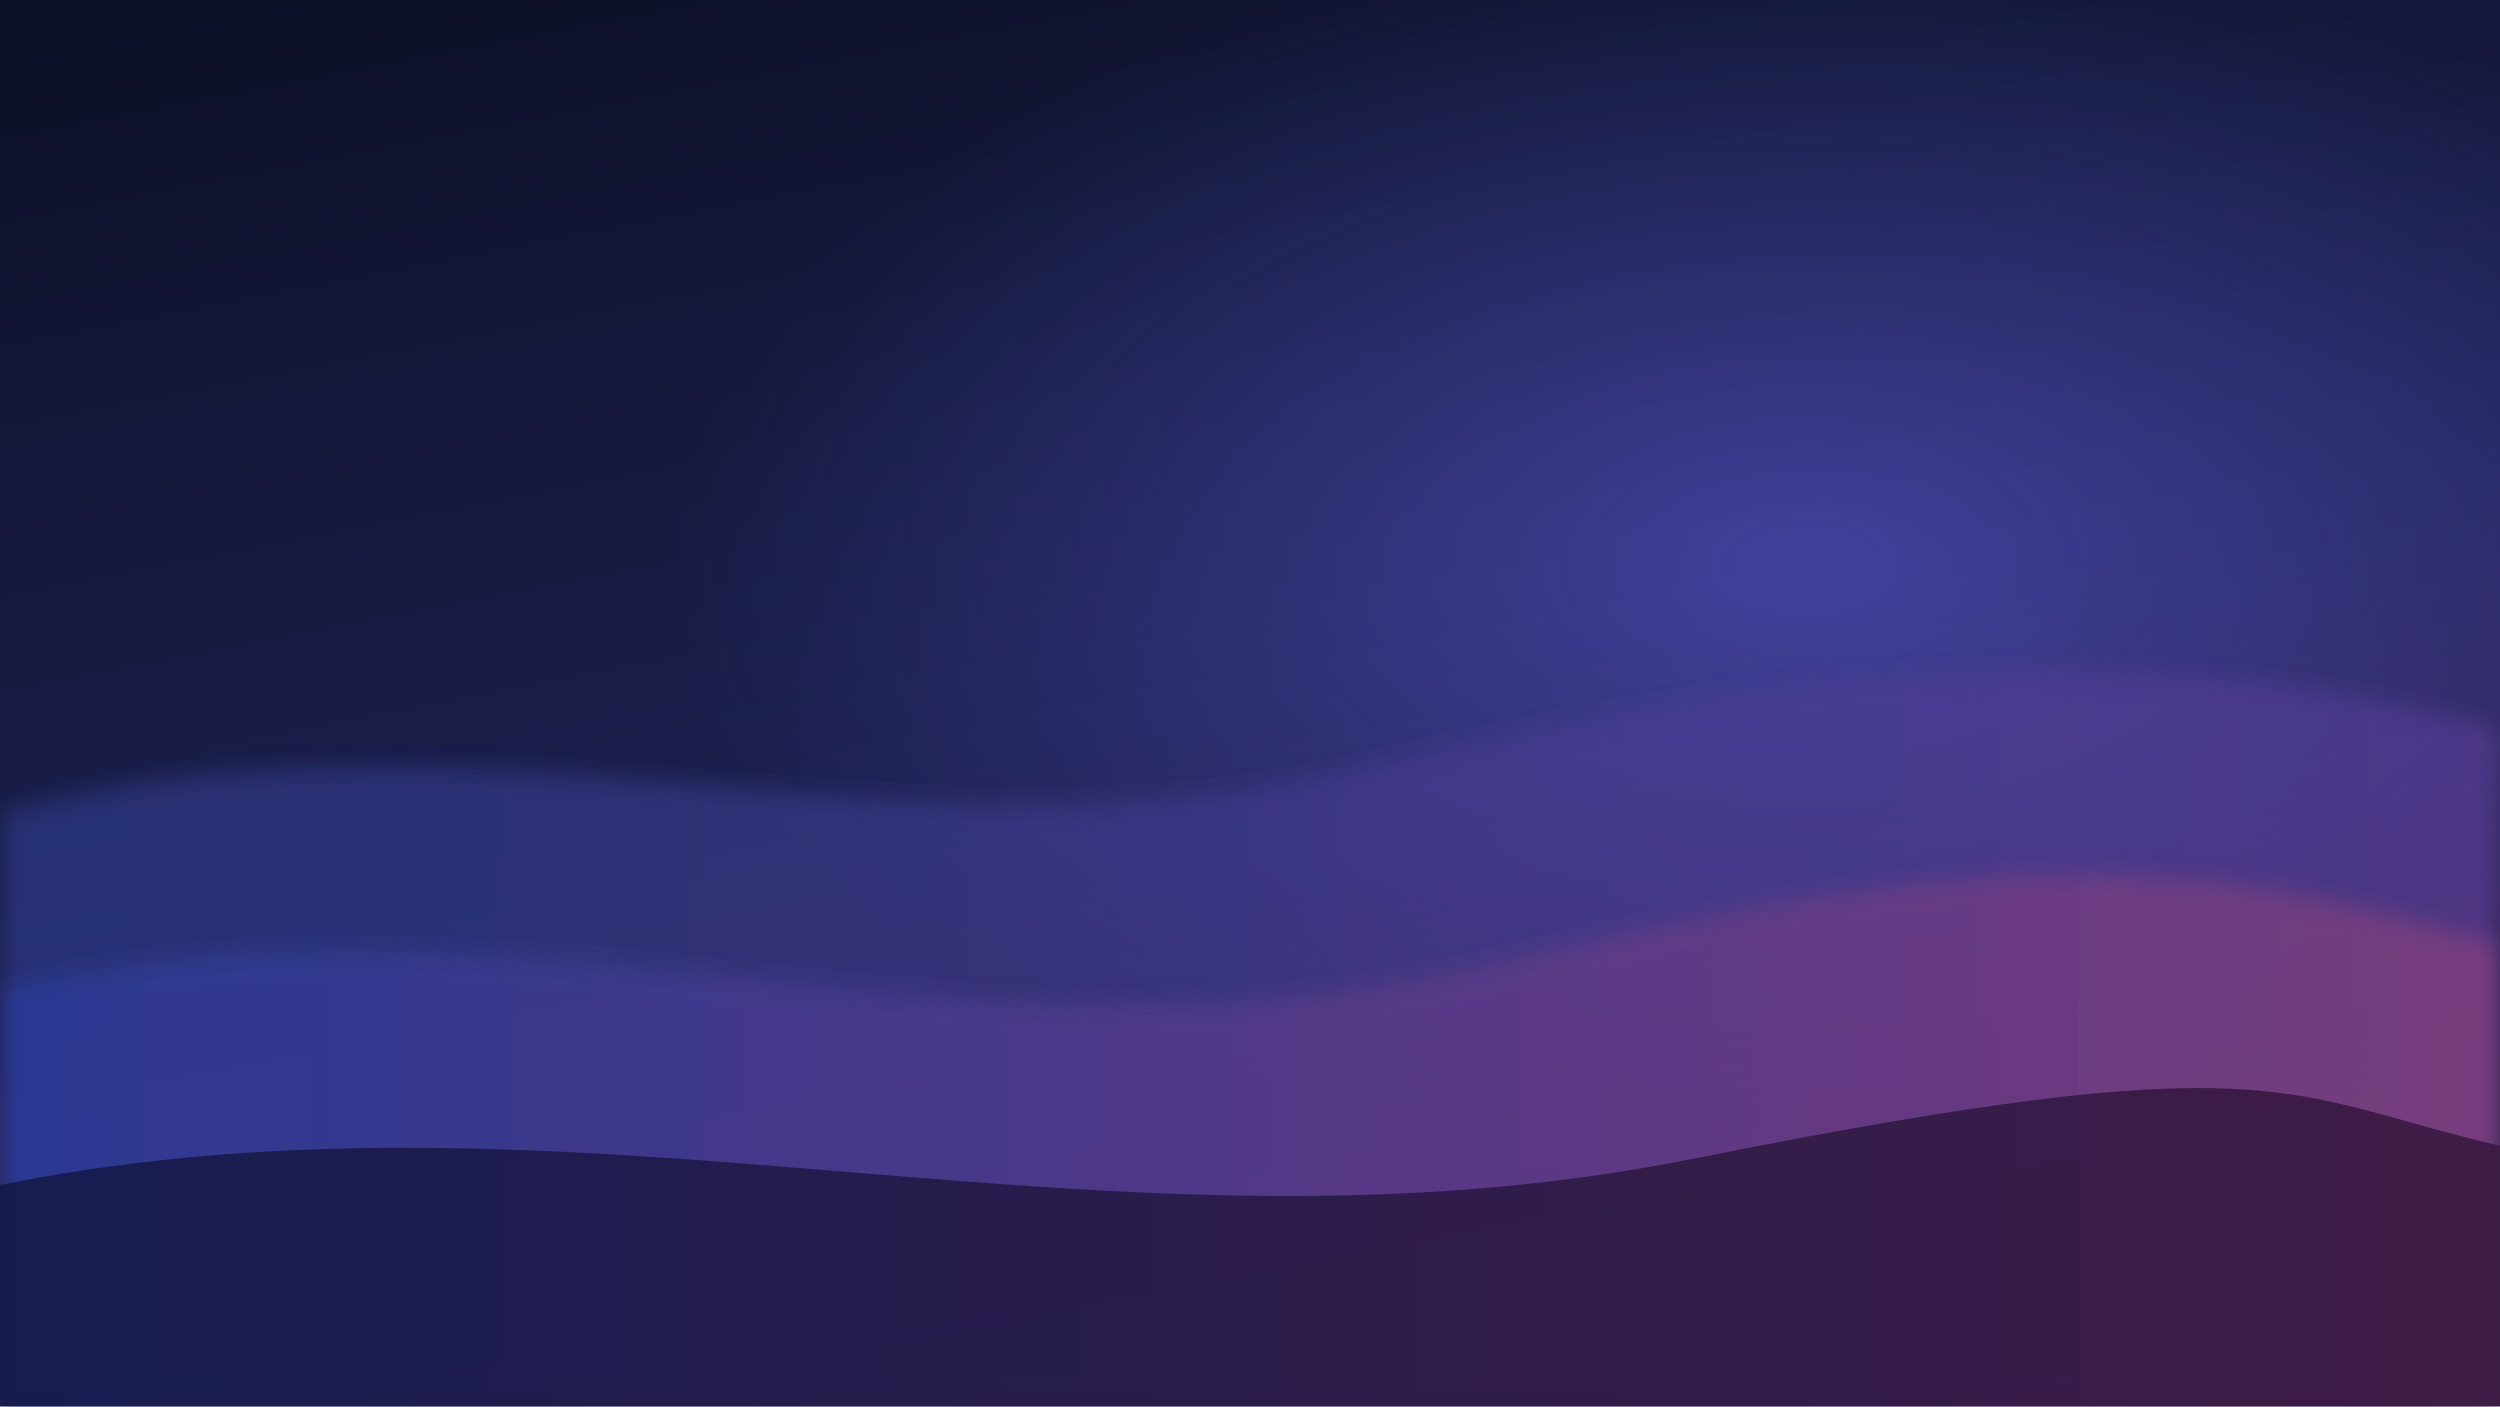
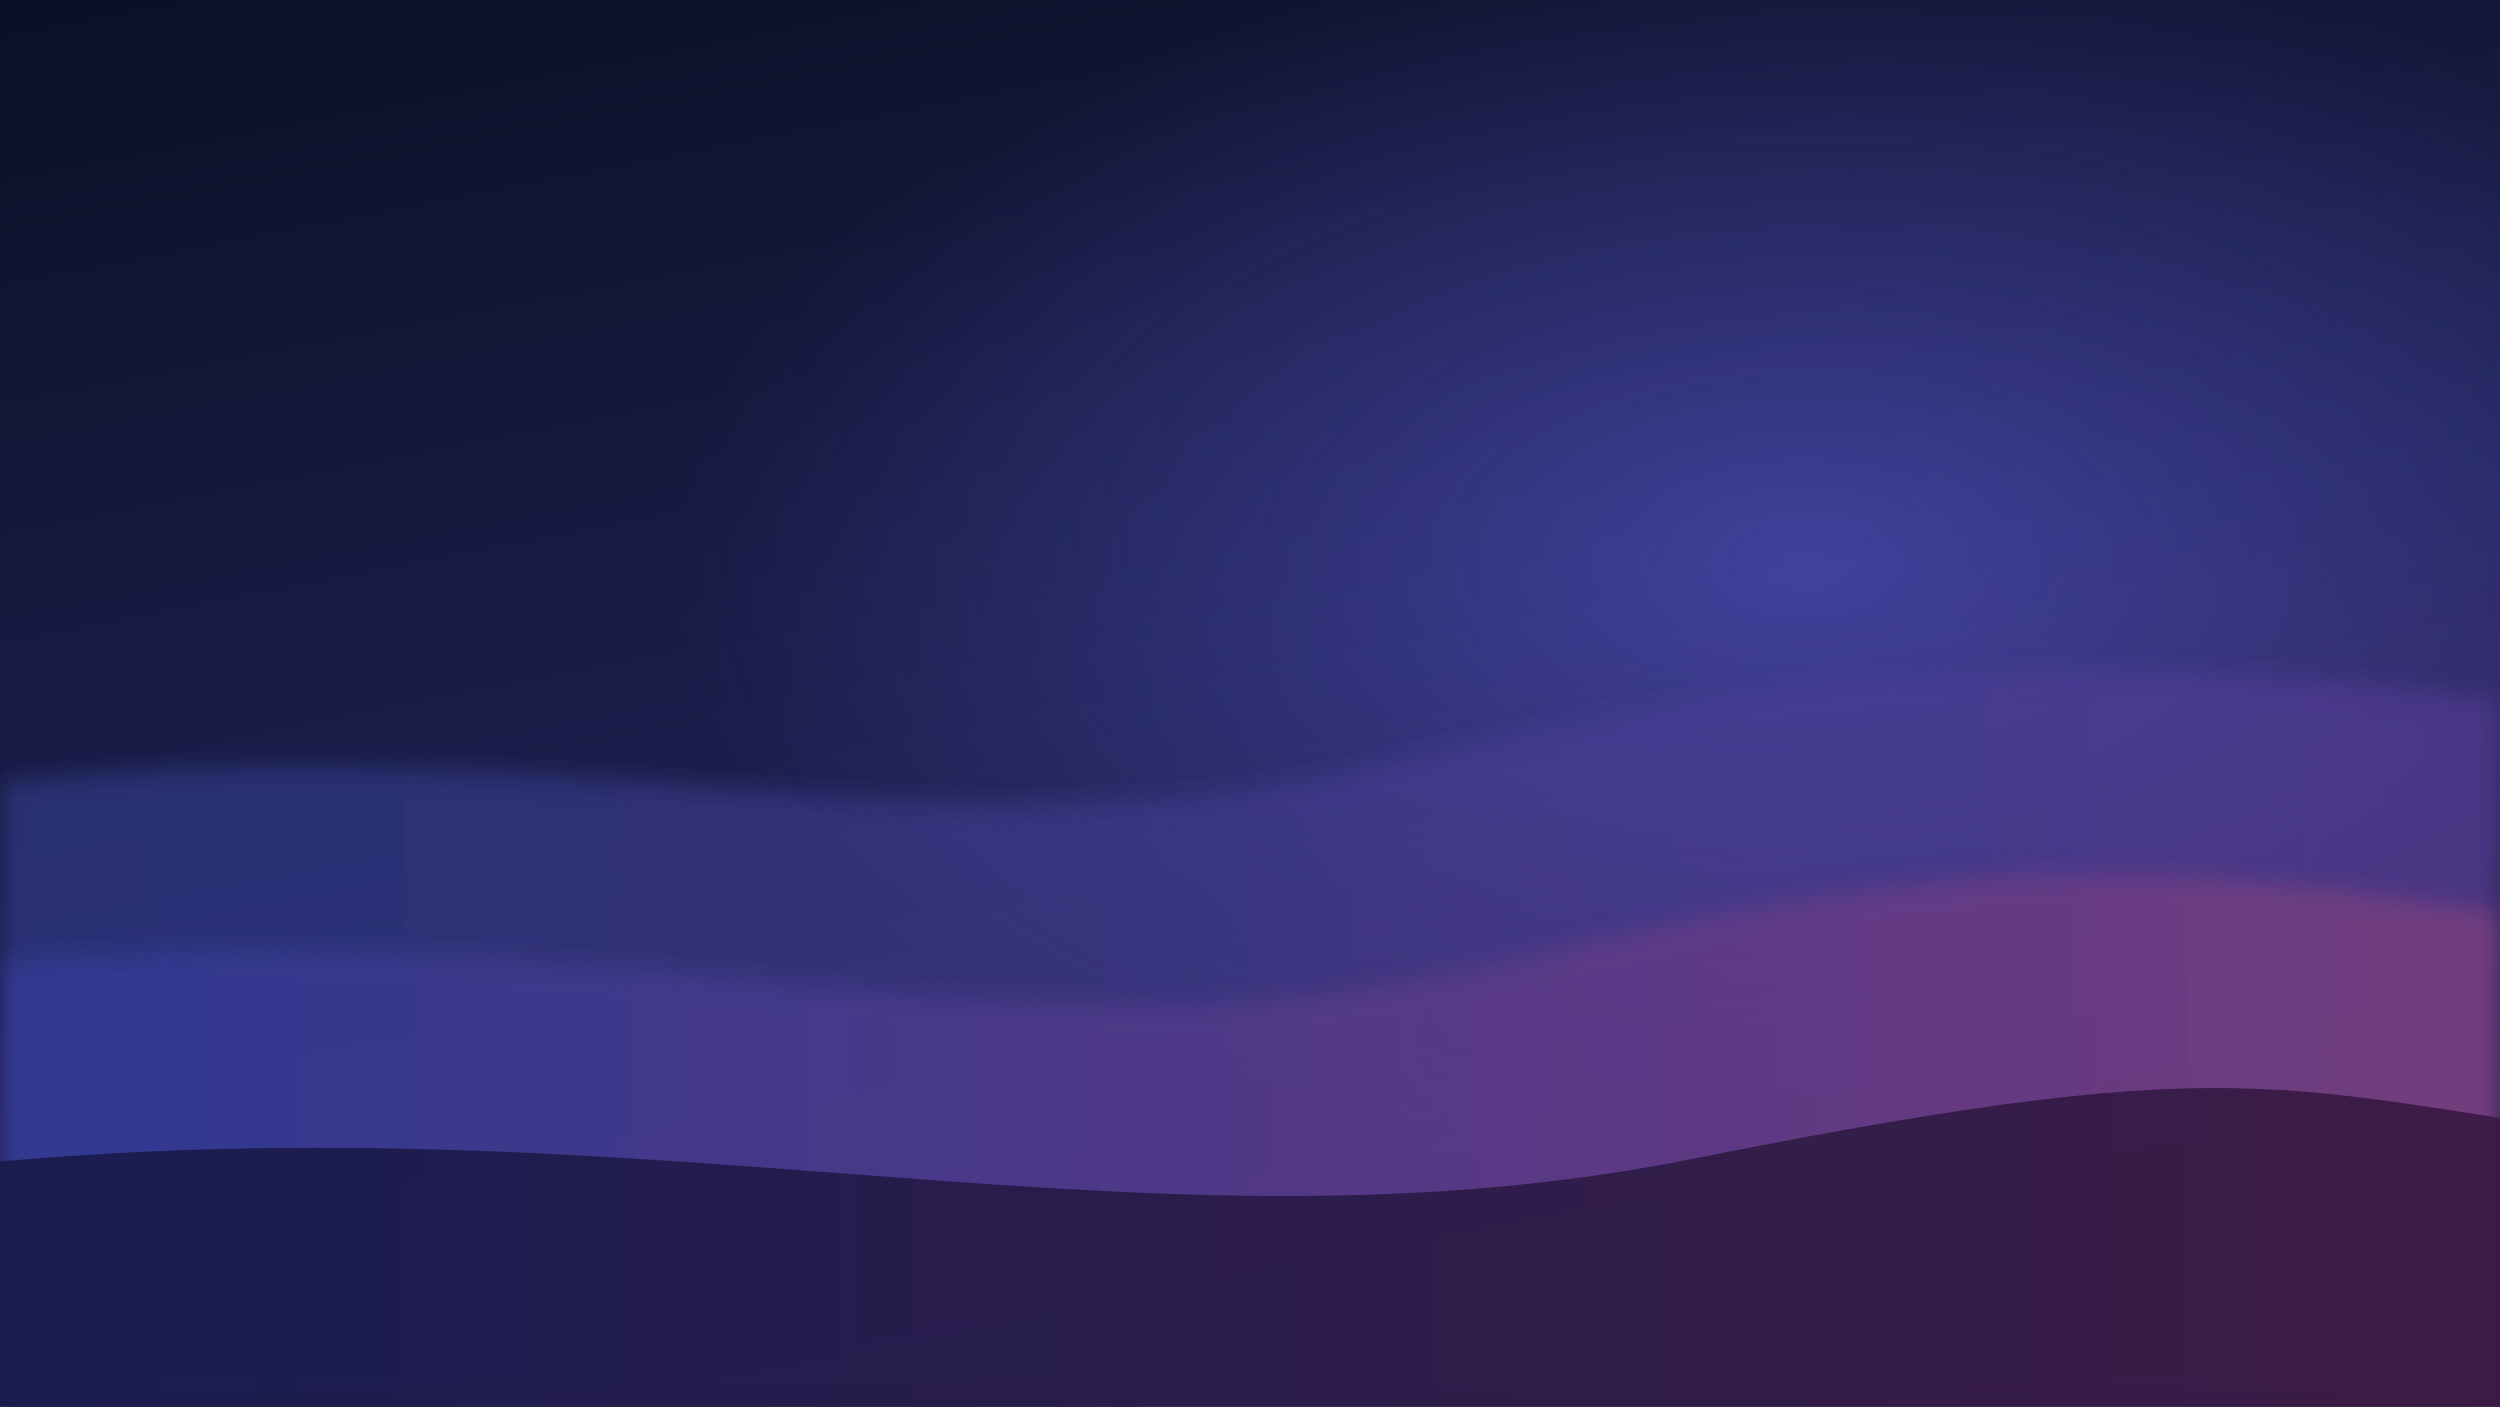
<svg xmlns="http://www.w3.org/2000/svg" width="3840" height="2160" viewBox="0 0 3840 2160">
  <defs>
    <linearGradient id="sky" x1="0" y1="0" x2="0.35" y2="1">
      <stop offset="0" stop-color="#0b1026" />
      <stop offset="0.6" stop-color="#1c1f4d" />
      <stop offset="1" stop-color="#3b2552" />
    </linearGradient>
    <radialGradient id="glow" cx="0.72" cy="0.4" r="0.45">
      <stop offset="0" stop-color="#6f6cff" stop-opacity="0.45" />
      <stop offset="1" stop-color="#6f6cff" stop-opacity="0" />
    </radialGradient>
    <linearGradient id="wave1" x1="0" y1="0" x2="1" y2="0">
      <stop offset="0" stop-color="#2d3c8f" stop-opacity="0.6" />
      <stop offset="1" stop-color="#5a3c99" stop-opacity="0.6" />
    </linearGradient>
    <linearGradient id="wave2" x1="0" y1="0" x2="1" y2="0">
      <stop offset="0" stop-color="#2a3a9e" stop-opacity="0.7" />
      <stop offset="1" stop-color="#8a3f7a" stop-opacity="0.7" />
    </linearGradient>
    <linearGradient id="wave3" x1="0" y1="0" x2="1" y2="0">
      <stop offset="0" stop-color="#141a4a" />
      <stop offset="1" stop-color="#3a1840" />
    </linearGradient>
    <filter id="soft" x="-10%" y="-10%" width="120%" height="120%">
      <feGaussianBlur stdDeviation="18" />
    </filter>
  </defs>
  <rect width="3840" height="2160" fill="url(#sky)" />
  <rect width="3840" height="2160" fill="url(#glow)" />
-   <path filter="url(#soft)" fill="url(#wave1)" d="M0 1250 C 700 1050, 1400 1350, 2100 1180 S 3300 980, 3840 1120 V 2160 H 0 Z" />
-   <path filter="url(#soft)" fill="url(#wave2)" d="M0 1520 C 800 1330, 1500 1680, 2300 1480 S 3400 1330, 3840 1450 V 2160 H 0 Z" />
-   <path fill="url(#wave3)" opacity="0.9" d="M0 1820 C 900 1640, 1700 1960, 2600 1780 S 3500 1680, 3840 1760 V 2160 H 0 Z" />
+   <path filter="url(#soft)" fill="url(#wave1)" d="M-300 1250 C 700 1050, 1400 1350, 2100 1180 S 3300 980, 4140 1120 V 2400 H -300 Z" />
+   <path filter="url(#soft)" fill="url(#wave2)" d="M-300 1520 C 800 1330, 1500 1680, 2300 1480 S 3400 1330, 4140 1450 V 2400 H -300 Z" />
+   <path fill="url(#wave3)" opacity="0.9" d="M-300 1820 C 900 1640, 1700 1960, 2600 1780 S 3500 1680, 4140 1760 V 2400 H -300 Z" />
</svg>
